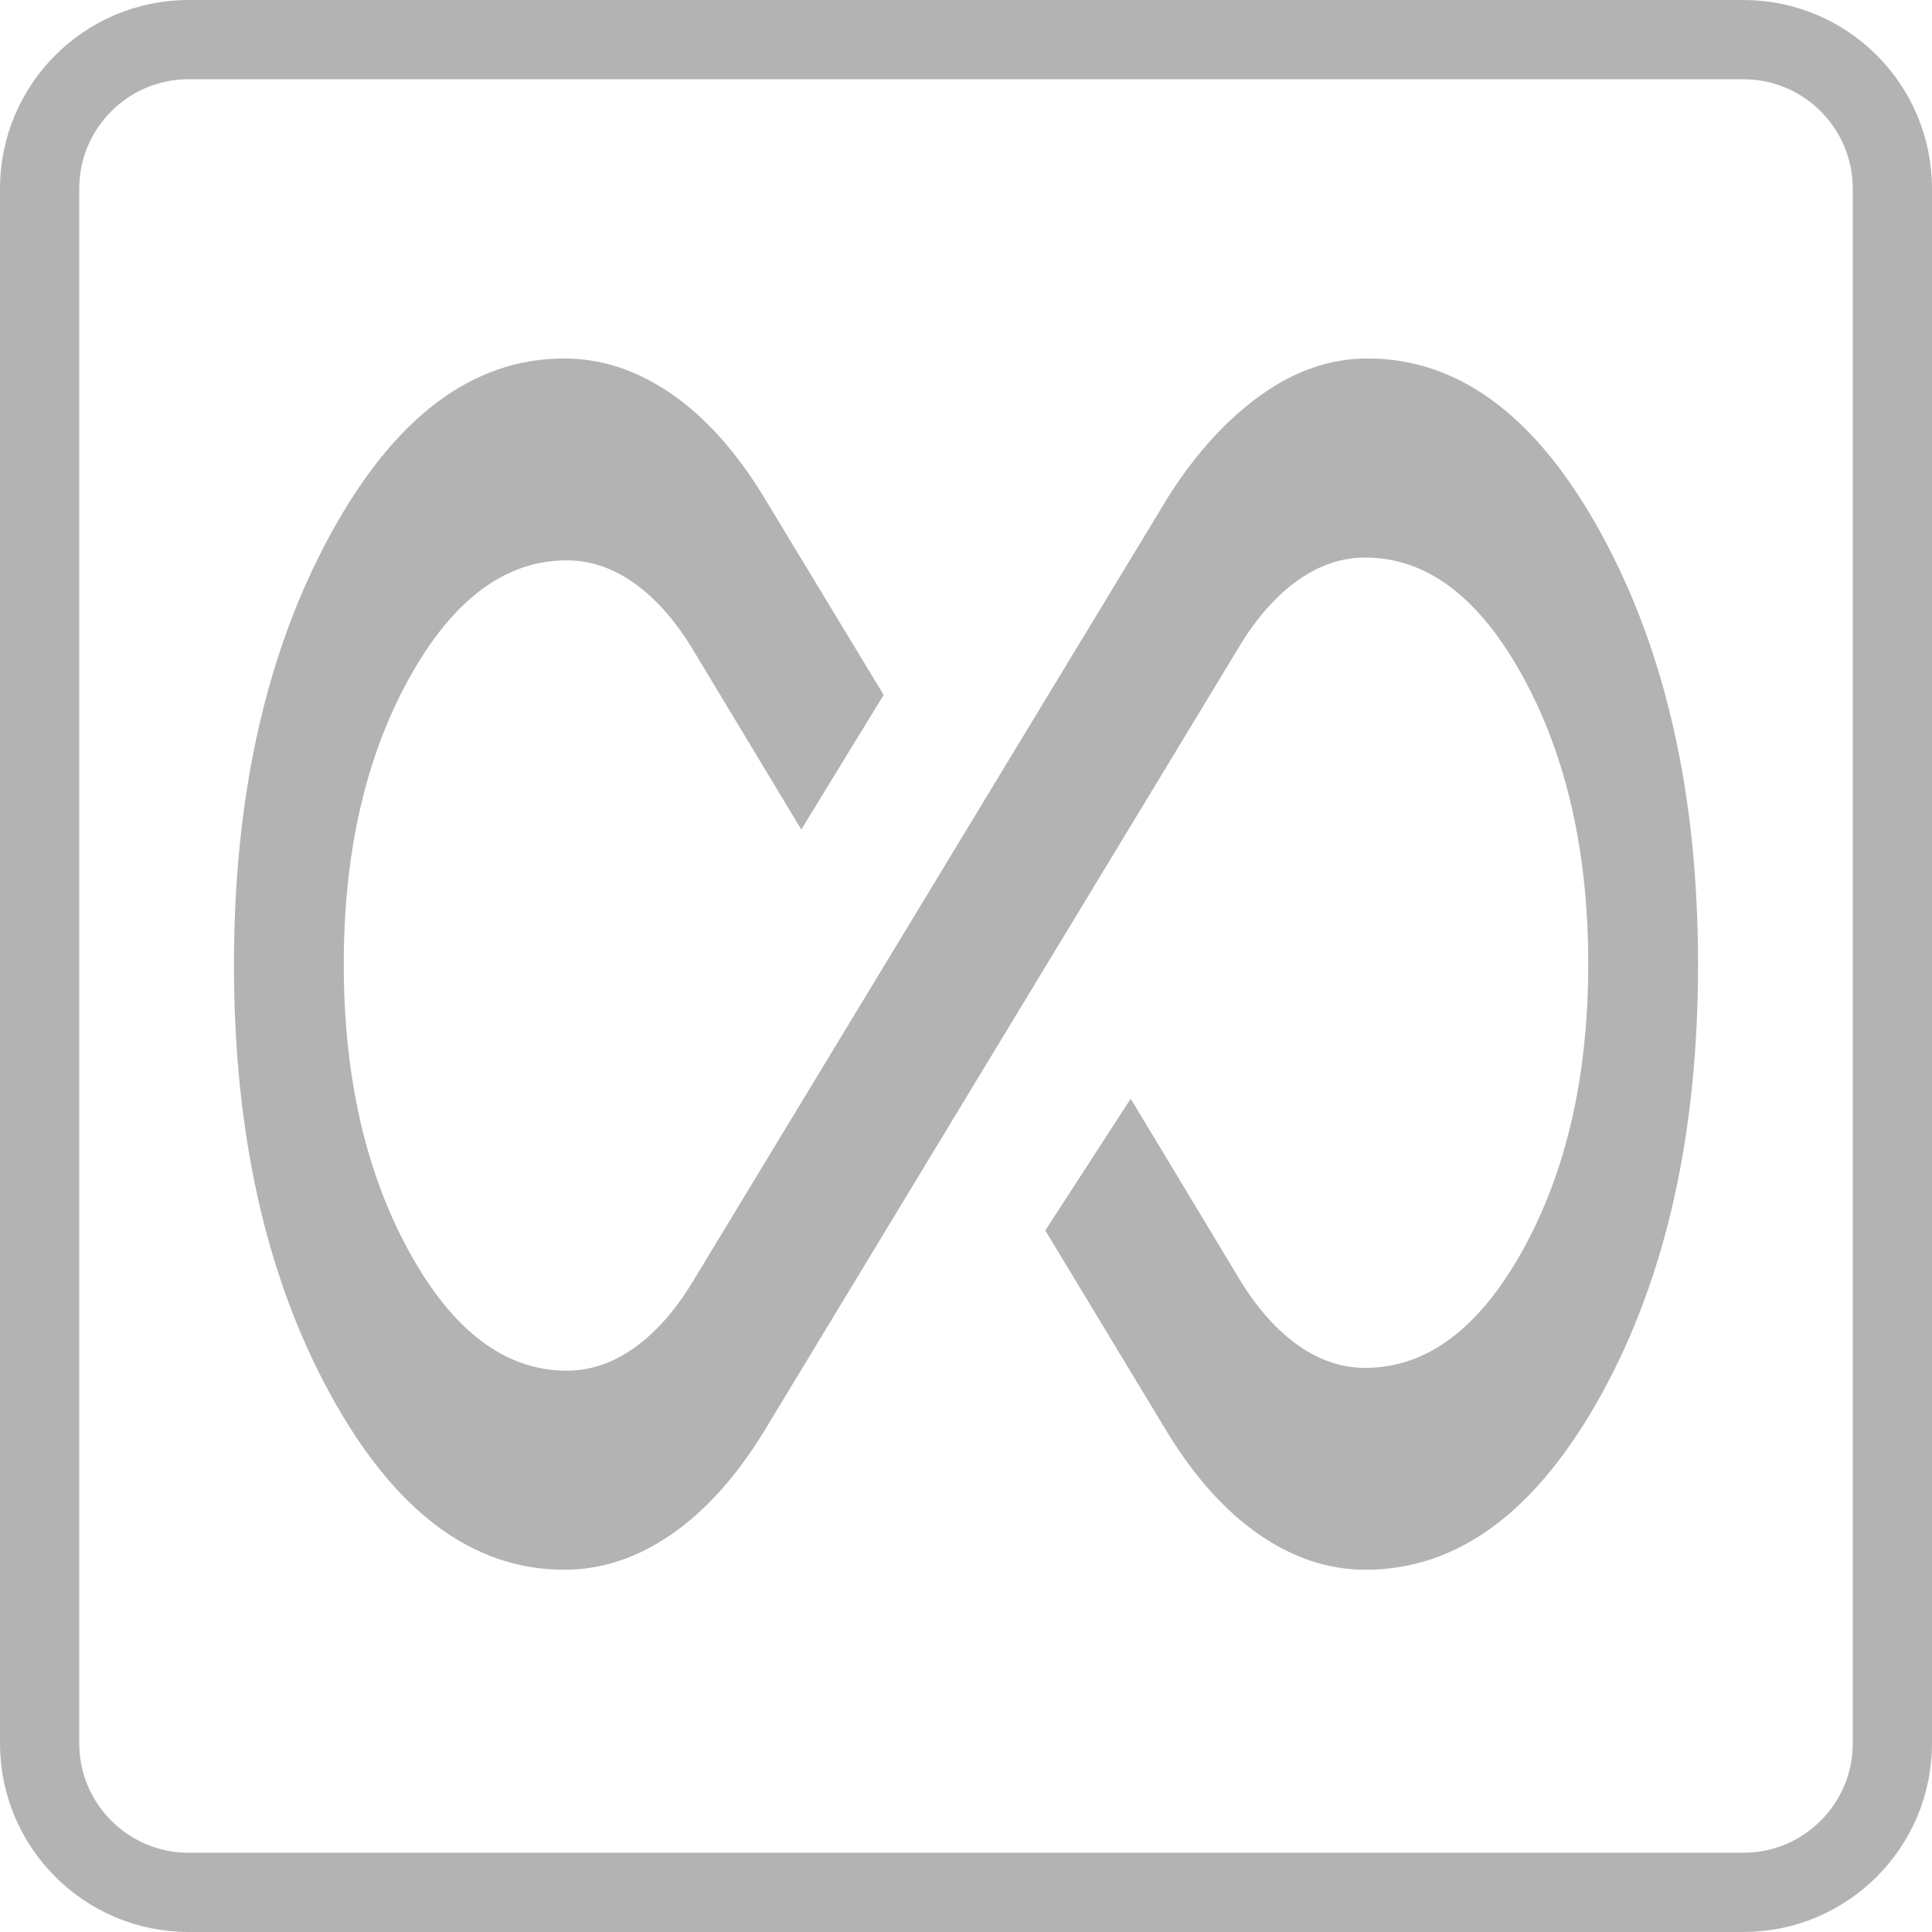
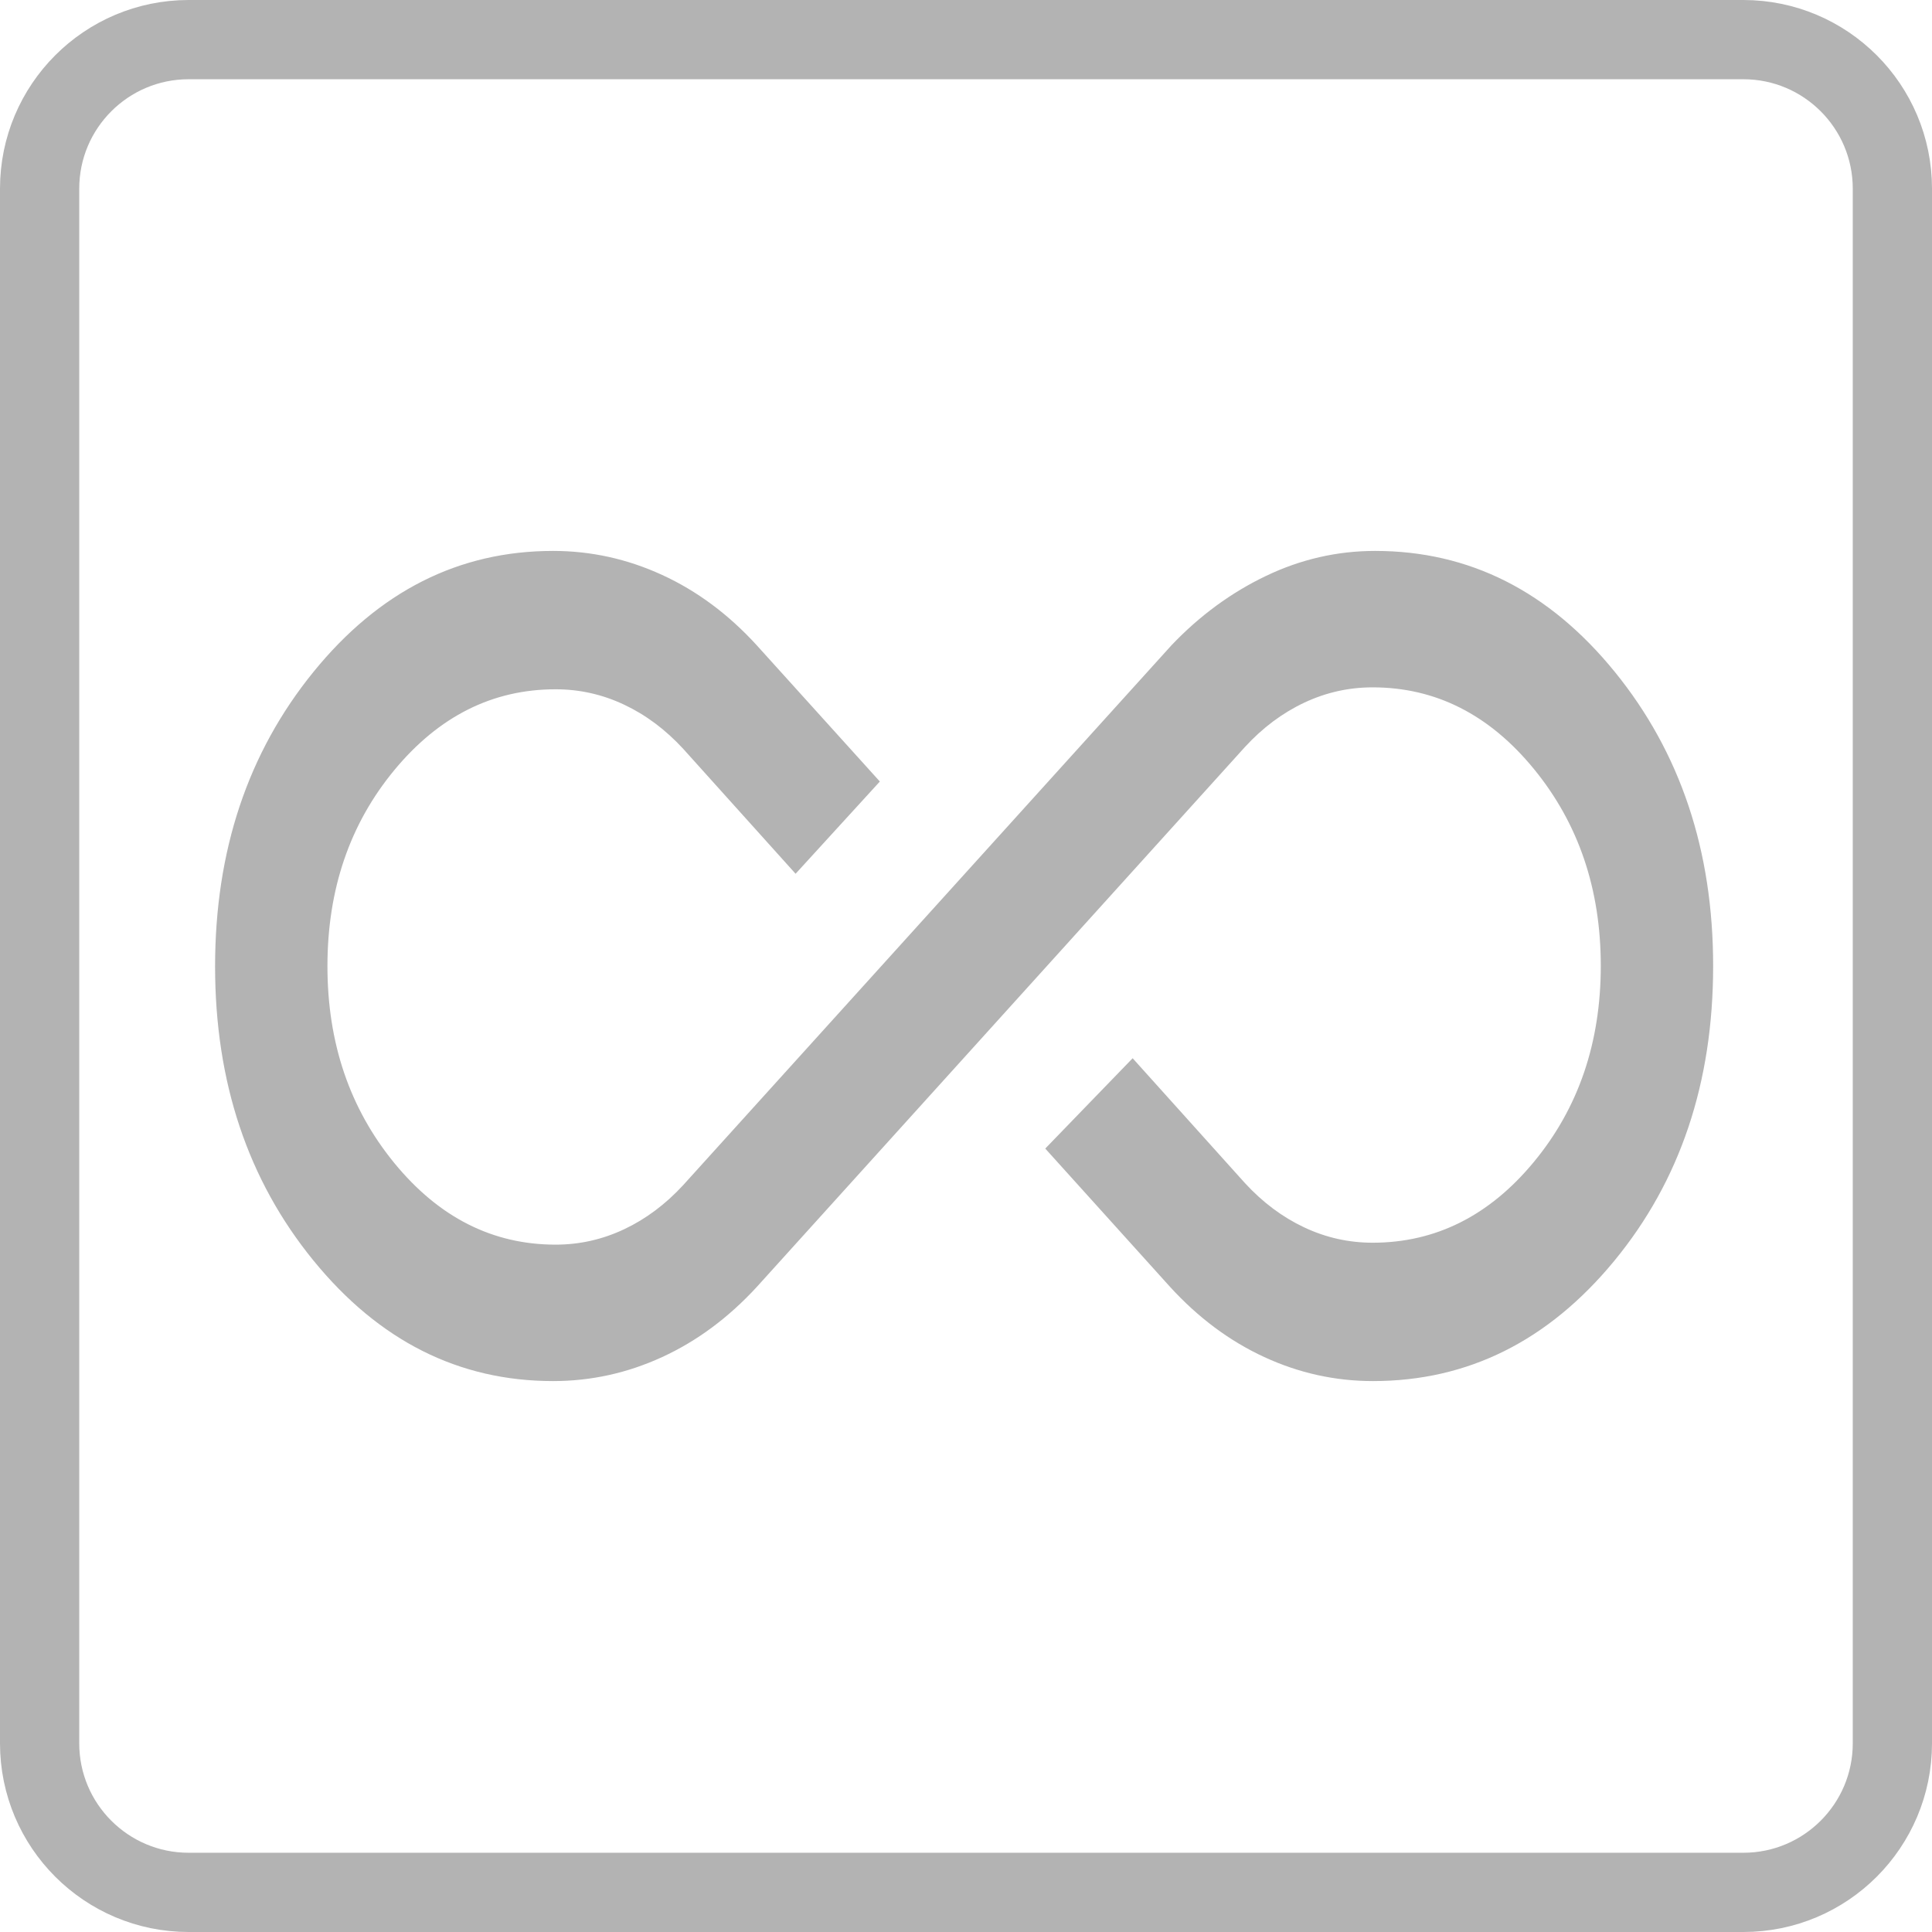
<svg xmlns="http://www.w3.org/2000/svg" width="512" height="512" viewBox="0 0 512 512" fill="none">
  <rect x="10.5" y="10.5" width="491" height="491" rx="39.5" stroke="#B3B3B3" stroke-width="21" />
-   <path d="M149.543 416C125.131 416 104.438 400.453 87.463 369.358C70.487 338.264 62 300.368 62 255.671C62 210.974 70.487 173.021 87.463 141.813C104.44 110.604 125.131 95 149.534 95C159.348 95 168.767 98.096 177.794 104.288C186.82 110.48 194.971 119.521 202.246 131.41L234.175 184.167L212.35 219.833L183.25 171.535C178.669 164.104 173.565 158.407 167.936 154.444C162.307 150.481 156.397 148.5 150.205 148.5C133.88 148.5 119.948 158.925 108.41 179.775C96.87 200.625 91.1 225.889 91.1 255.567C91.1 285.245 96.87 310.61 108.41 331.663C119.948 352.716 133.88 363.243 150.205 363.243C156.397 363.243 162.307 361.262 167.936 357.299C173.565 353.336 178.669 347.639 183.25 340.208L309.754 131.41C317.029 120.016 325.177 111.1 334.198 104.66C343.216 98.22 352.634 95 362.449 95C386.858 95 407.552 110.592 424.529 141.775C441.51 172.959 450 210.867 450 255.5C450 300.579 441.456 338.598 424.368 369.559C407.28 400.52 386.454 416 361.892 416C352.111 416 342.727 412.904 333.741 406.712C324.755 400.52 316.625 391.479 309.35 379.59L277.017 326.09L299.65 291.167L328.75 339.465C333.331 346.896 338.435 352.593 344.064 356.556C349.693 360.519 355.603 362.5 361.795 362.5C378.12 362.5 392.052 352.075 403.59 331.225C415.13 310.375 420.9 285.111 420.9 255.433C420.9 225.755 415.13 200.39 403.59 179.337C392.052 158.284 378.12 147.757 361.795 147.757C355.603 147.757 349.693 149.738 344.064 153.701C338.435 157.664 333.331 163.361 328.75 170.792L202.343 379.531C195.003 391.459 186.823 400.52 177.802 406.712C168.781 412.904 159.361 416 149.543 416Z" fill="#B3B3B3" />
+   <path d="M146.573 366C121.595 366 100.422 355.345 83.053 334.034C65.684 312.723 57 286.751 57 256.117C57 225.483 65.684 199.472 83.053 178.083C100.425 156.694 121.595 146 146.565 146C156.606 146 166.244 148.122 175.48 152.366C184.715 156.61 193.055 162.806 200.499 170.954L233.169 207.111L210.838 231.556L181.063 198.454C176.376 193.361 171.153 189.457 165.393 186.741C159.634 184.025 153.587 182.667 147.251 182.667C130.547 182.667 116.292 189.812 104.487 204.101C92.679 218.391 86.775 235.706 86.775 256.046C86.775 276.386 92.679 293.77 104.487 308.199C116.292 322.628 130.547 329.843 147.251 329.843C153.587 329.843 159.634 328.485 165.393 325.769C171.153 323.052 176.376 319.148 181.063 314.056L310.501 170.954C317.945 163.145 326.282 157.034 335.512 152.62C344.74 148.207 354.375 146 364.419 146C389.394 146 410.567 156.686 427.939 178.058C445.313 199.43 454 225.41 454 256C454 286.895 445.258 312.952 427.773 334.171C410.289 355.39 388.98 366 363.848 366C353.84 366 344.239 363.878 335.045 359.634C325.85 355.39 317.531 349.194 310.088 341.046L277.004 304.38L300.163 280.444L329.938 313.546C334.624 318.639 339.847 322.543 345.607 325.259C351.366 327.975 357.413 329.333 363.749 329.333C380.453 329.333 394.708 322.188 406.513 307.899C418.321 293.609 424.225 276.294 424.225 255.954C424.225 235.614 418.321 218.23 406.513 203.801C394.708 189.372 380.453 182.157 363.749 182.157C357.413 182.157 351.366 183.515 345.607 186.231C339.847 188.948 334.624 192.852 329.938 197.944L200.598 341.006C193.088 349.181 184.718 355.39 175.488 359.634C166.258 363.878 156.619 366 146.573 366Z" fill="#B3B3B3" />
</svg>
